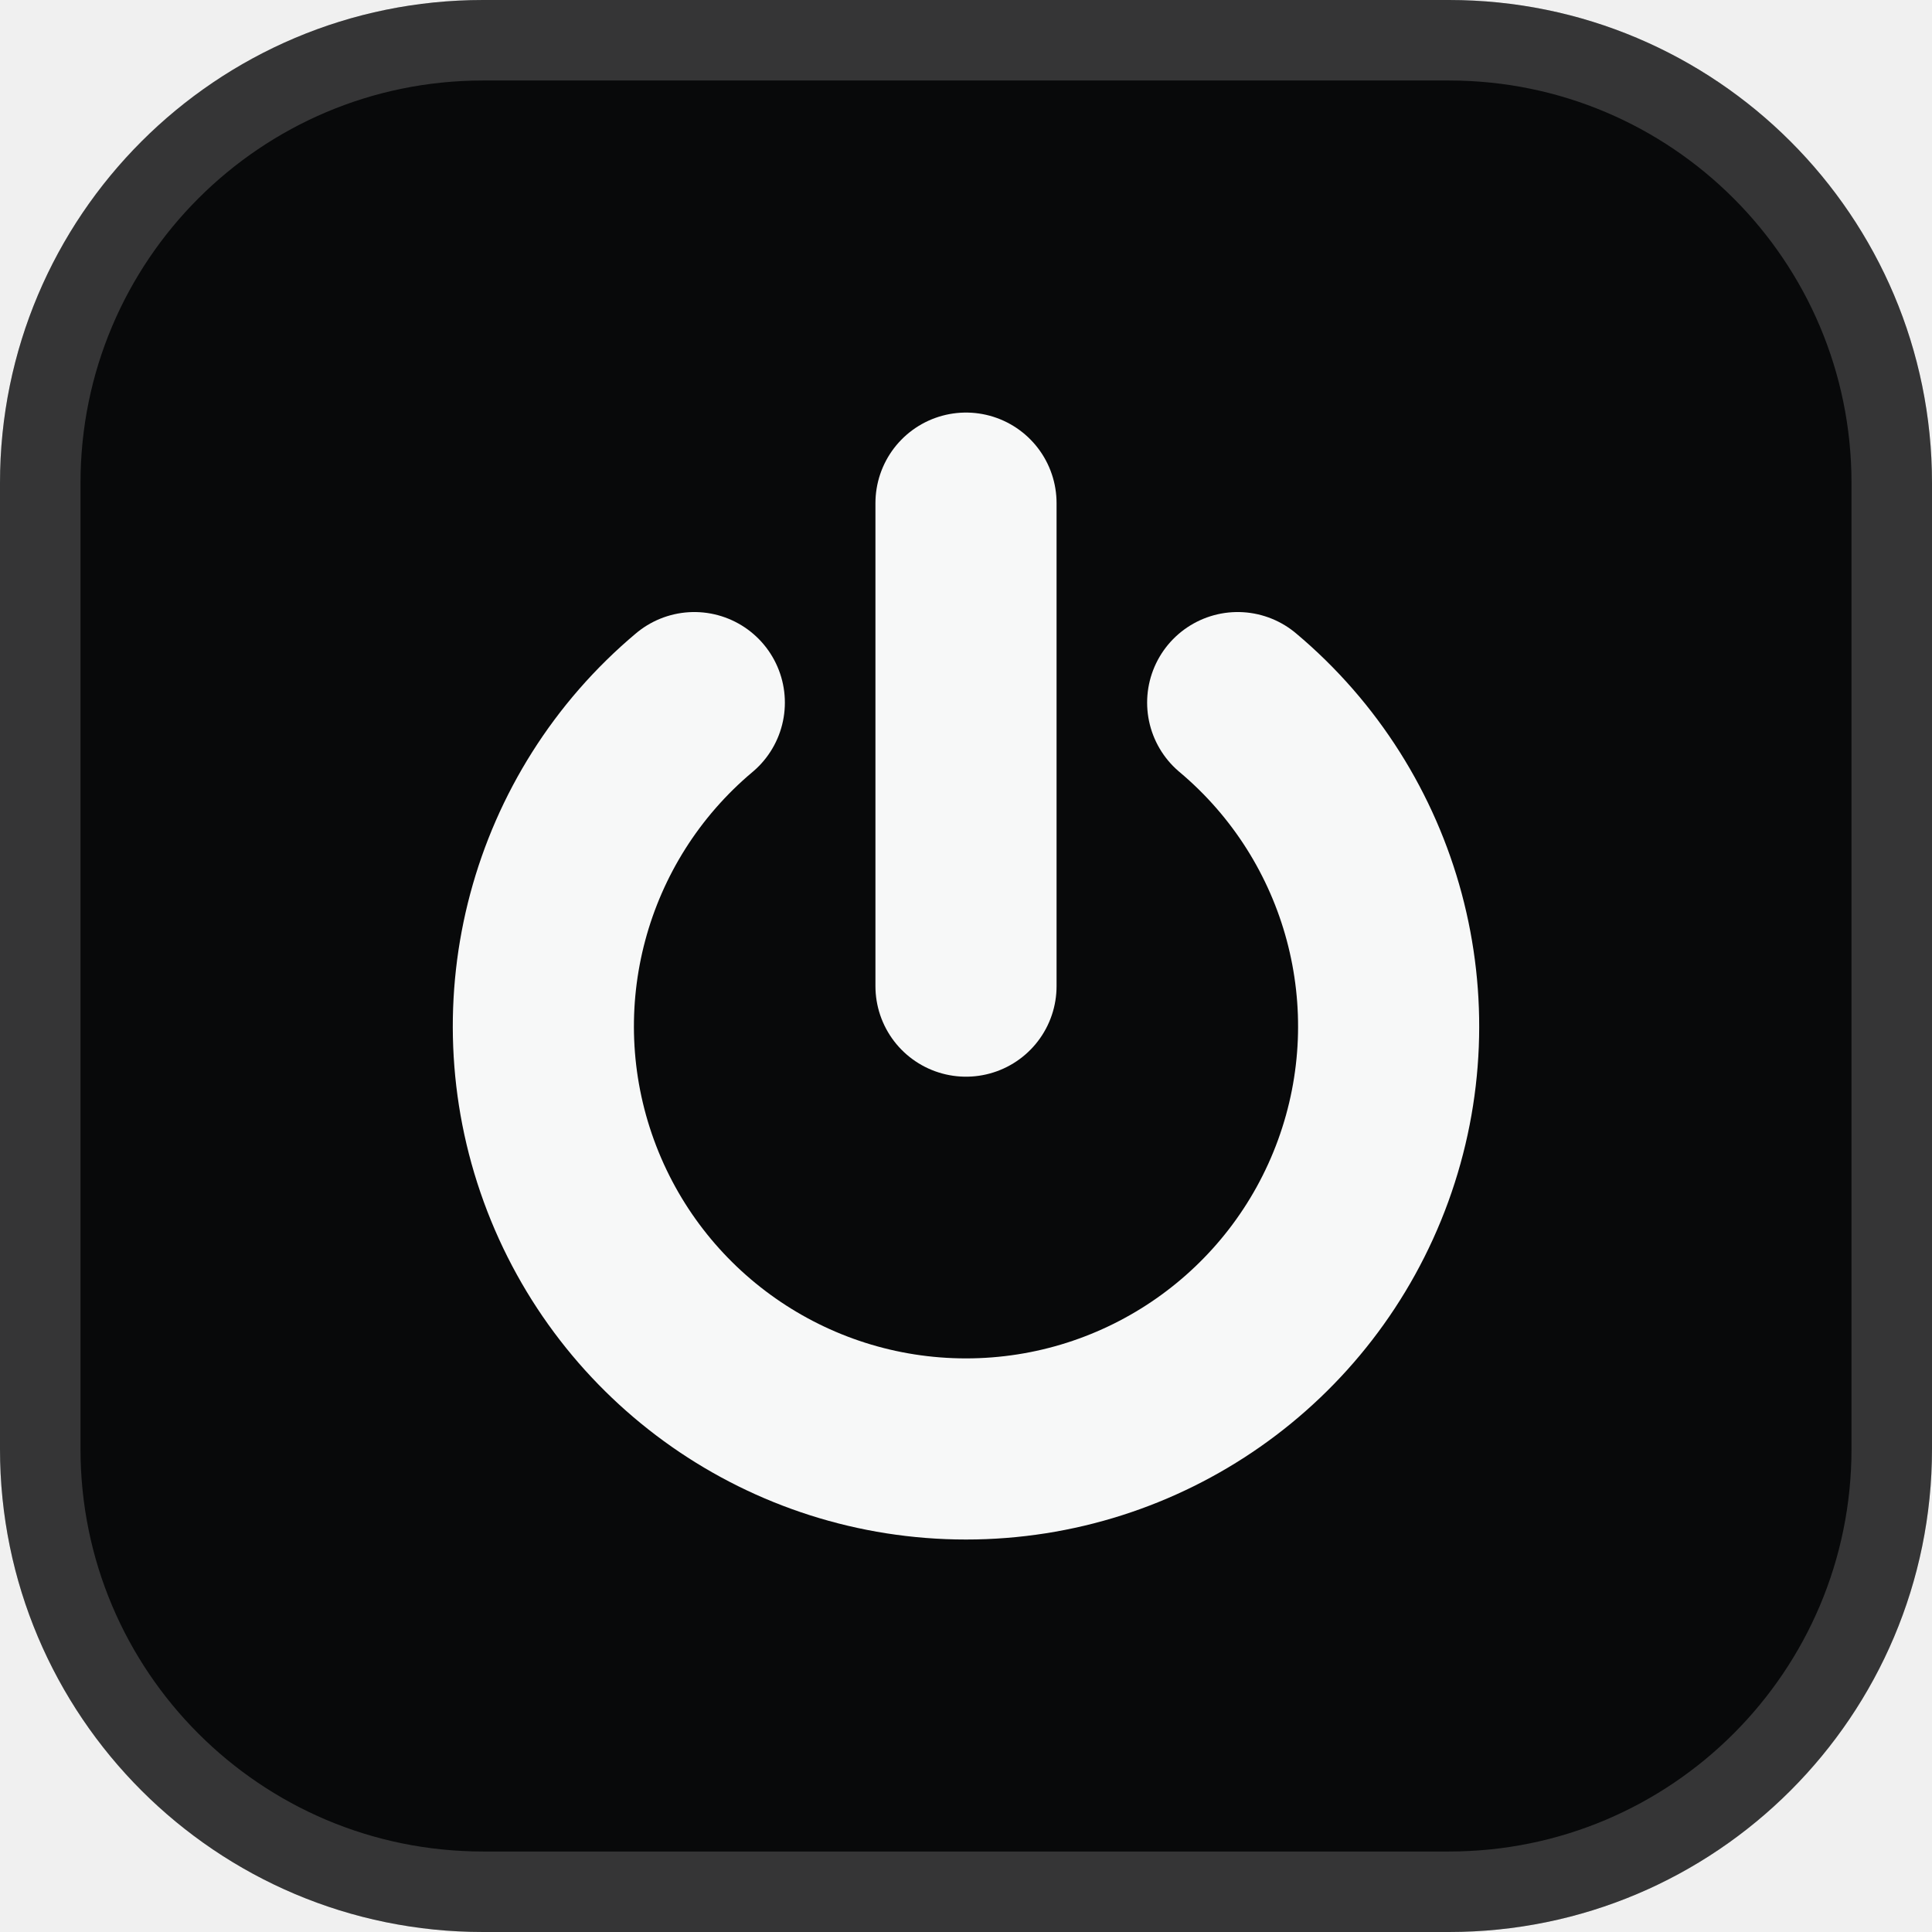
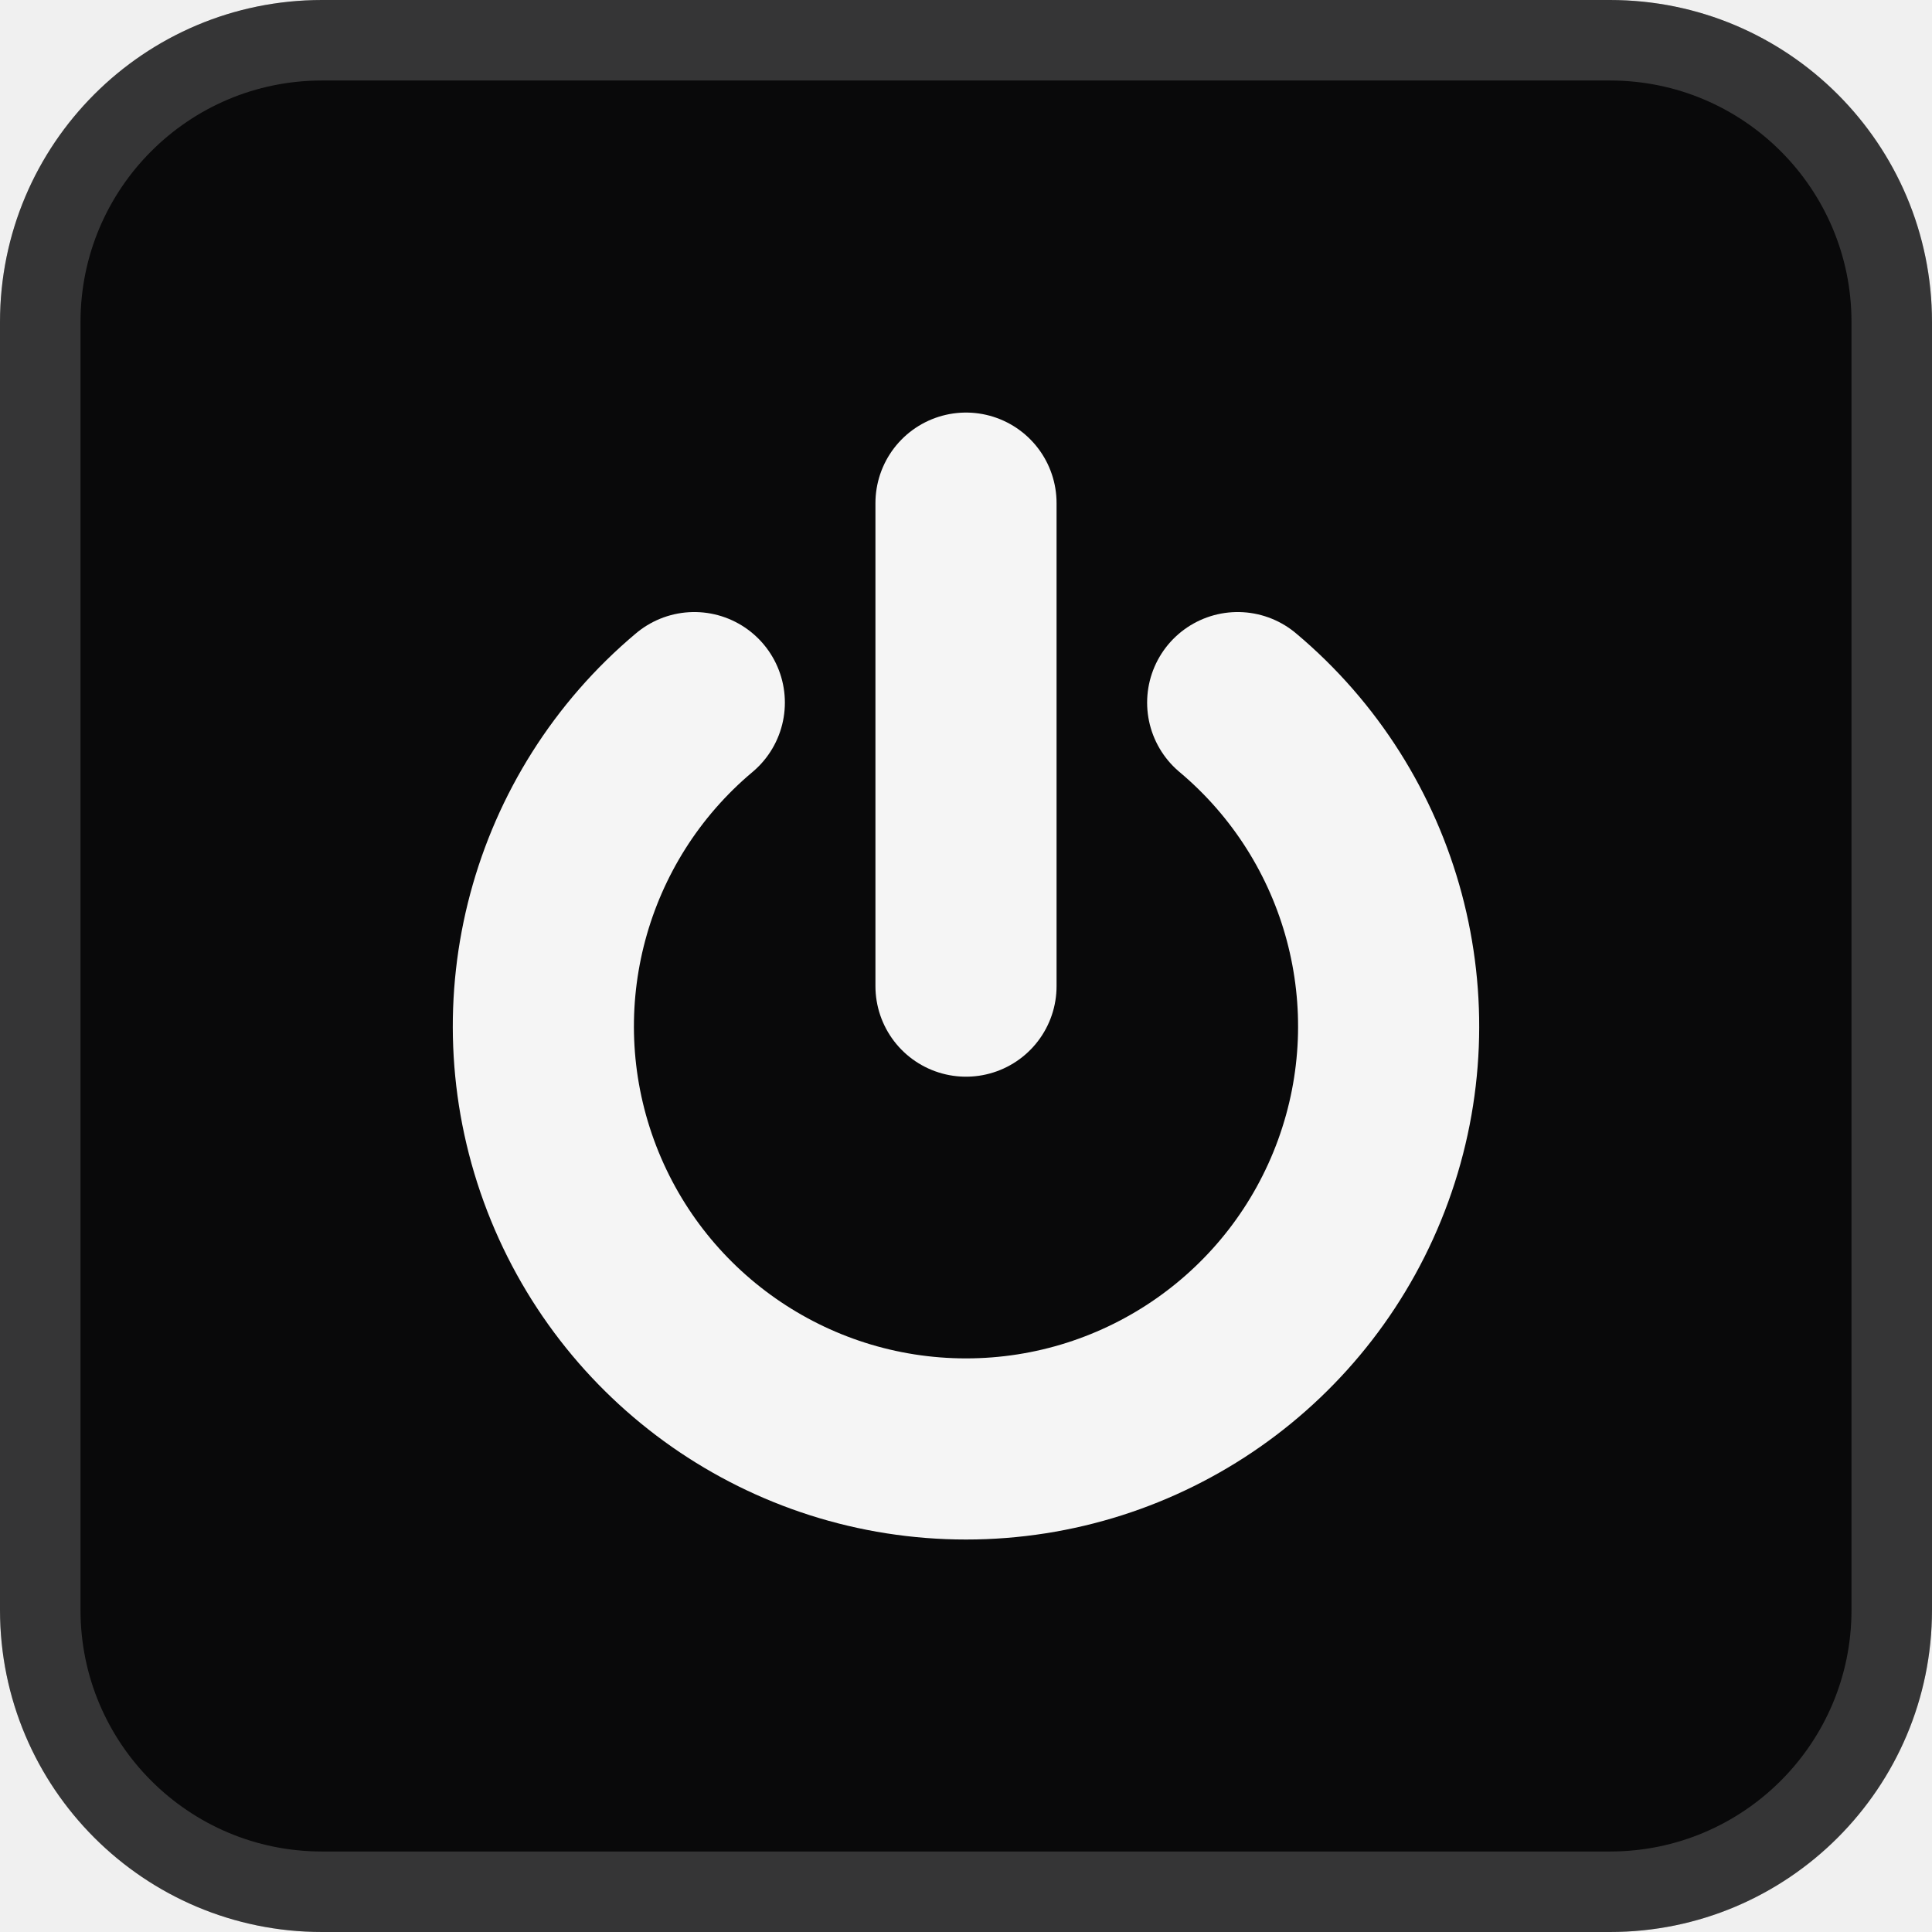
<svg xmlns="http://www.w3.org/2000/svg" viewBox="0 0 24 24" width="32" height="32">
-   <rect width="24" height="24" rx="6" fill="#08090a" />
-   <rect x="0.5" y="0.5" width="23" height="23" rx="5.5" fill="none" stroke="#ffffff" stroke-opacity="0.18" />
-   <g fill="none" stroke="#f7f8f8" stroke-width="2.25" stroke-linecap="round">
+   <rect width="24" height="24" rx="4" fill="#09090a" />
+   <rect x="0.5" y="0.5" width="23" height="23" rx="3.5" fill="none" stroke="#ffffff" stroke-opacity="0.18" />
+   <g fill="none" stroke="#f5f5f5" stroke-width="2.25" stroke-linecap="round">
    <path d="M15.375 8.728A5.25 5.25 0 1 1 8.625 8.728" />
    <path d="M12 6.25V12.25" />
  </g>
</svg>
